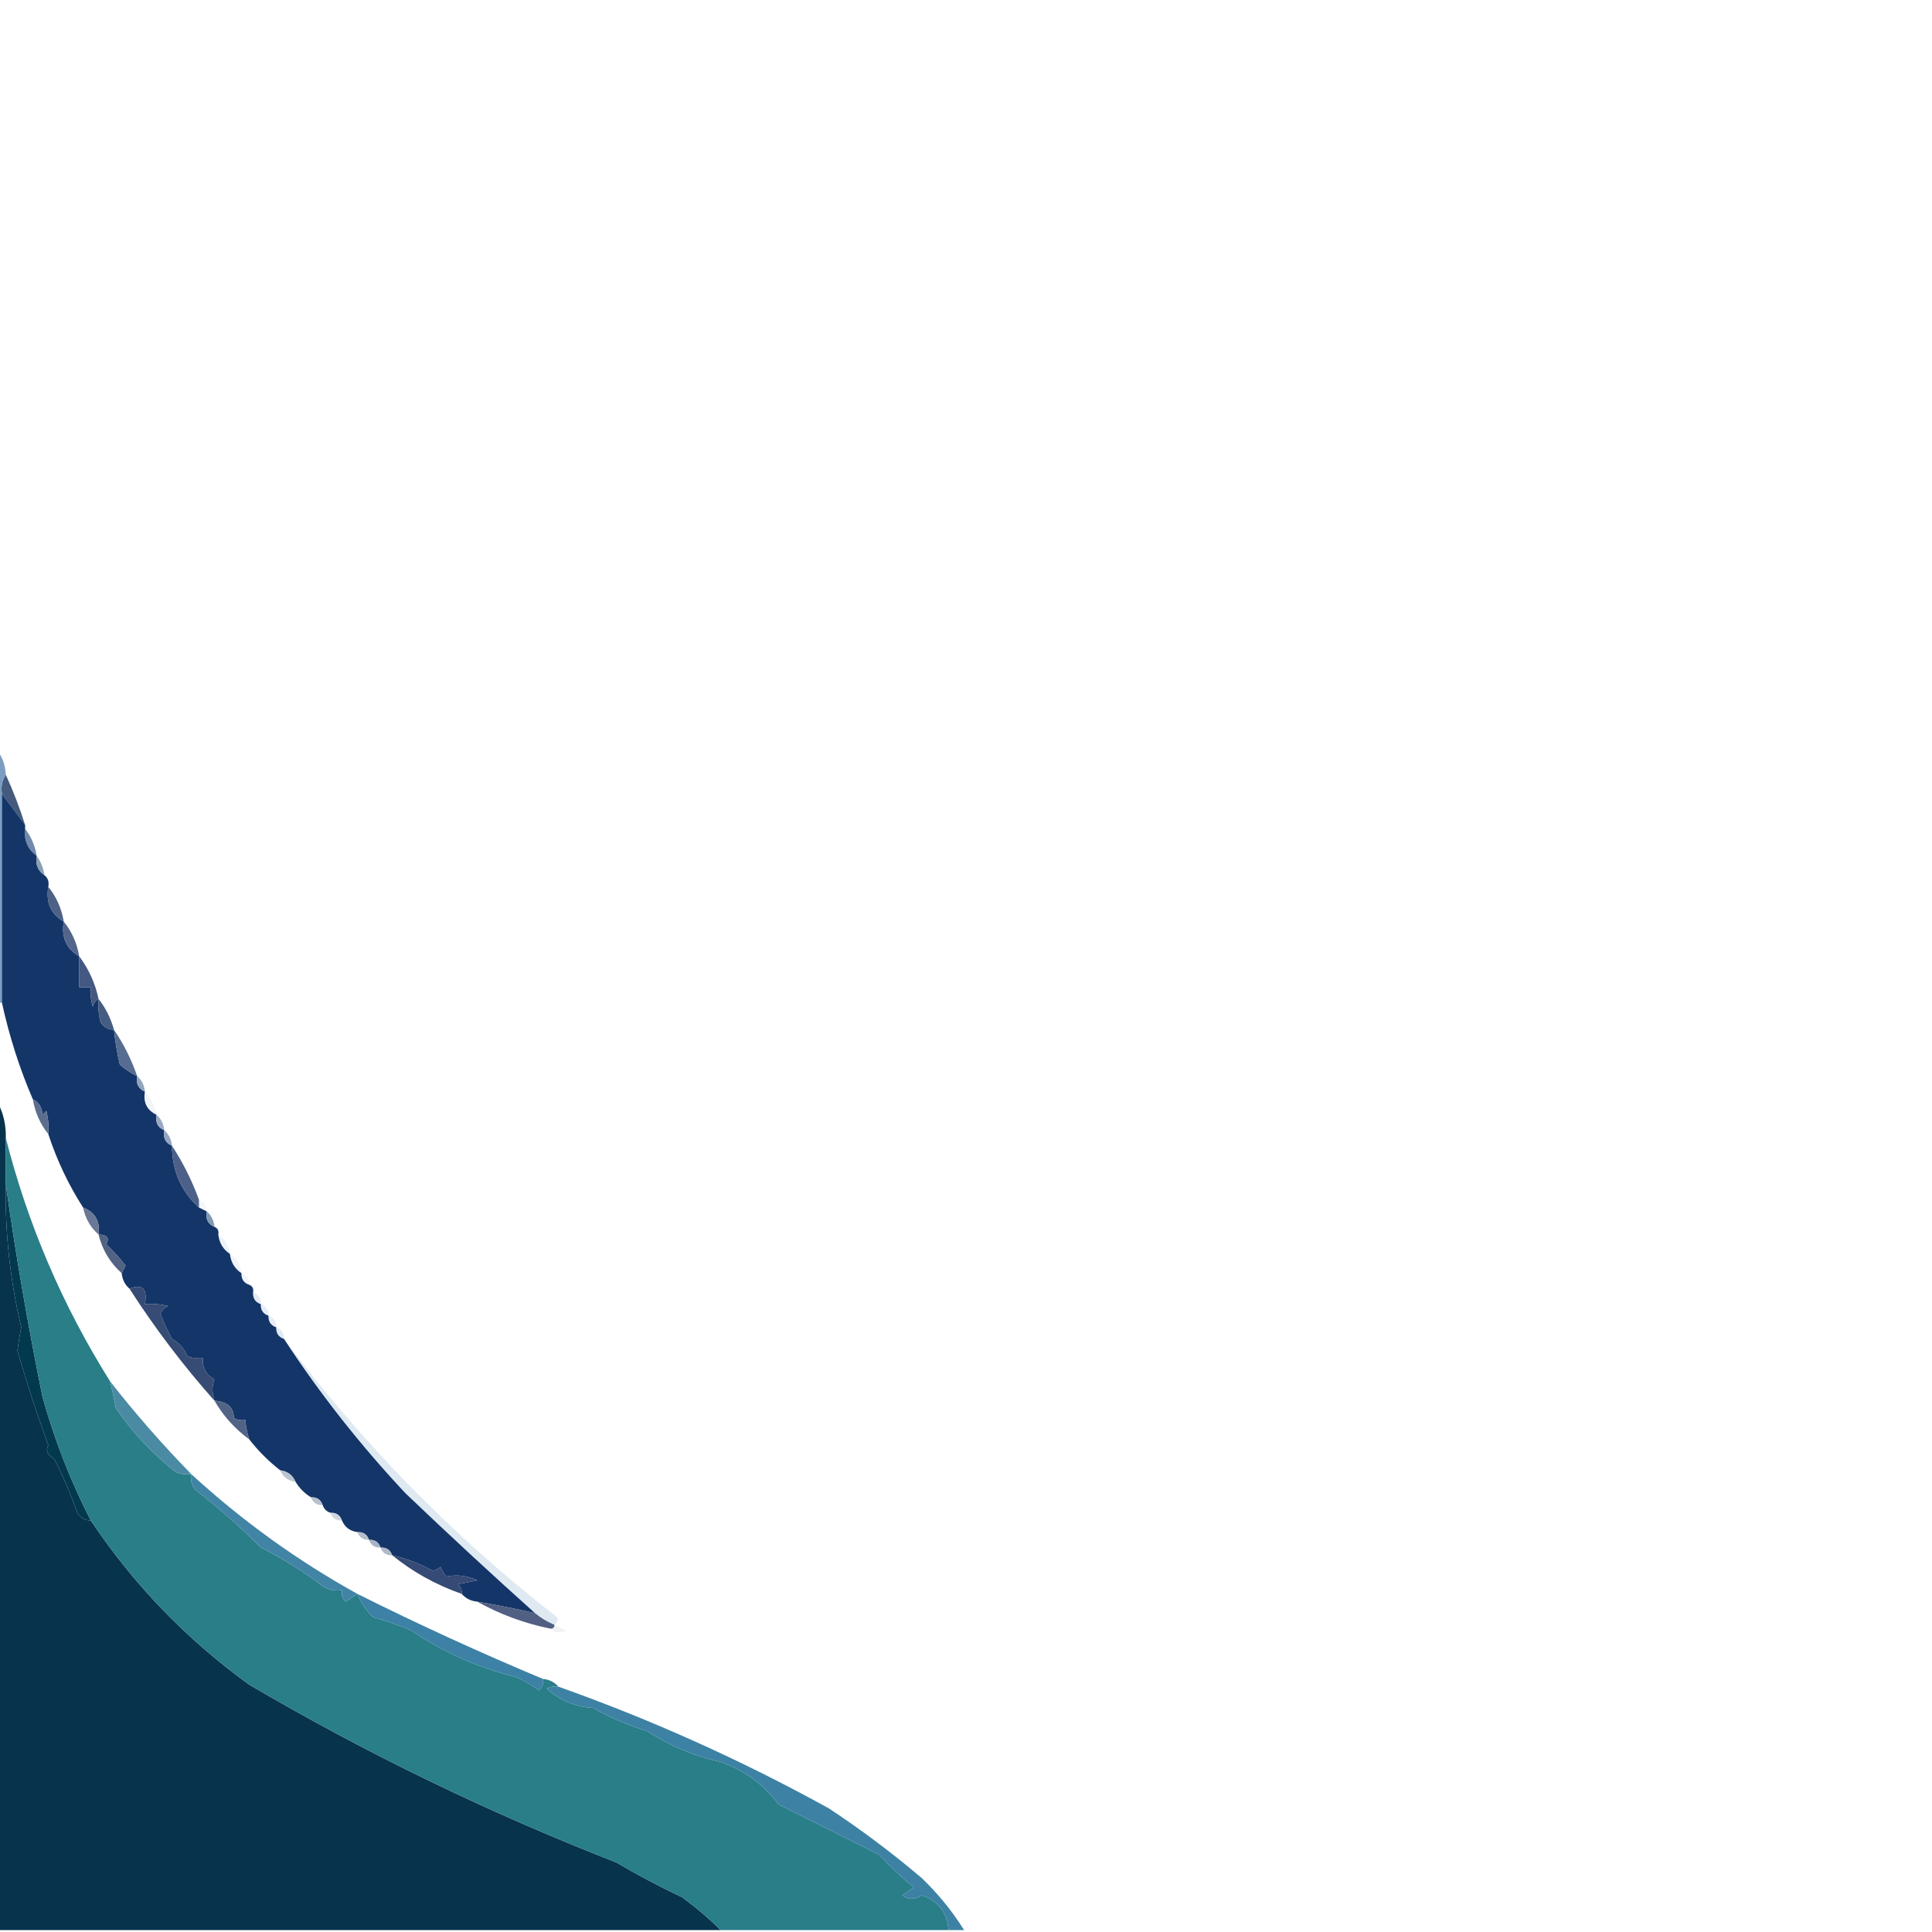
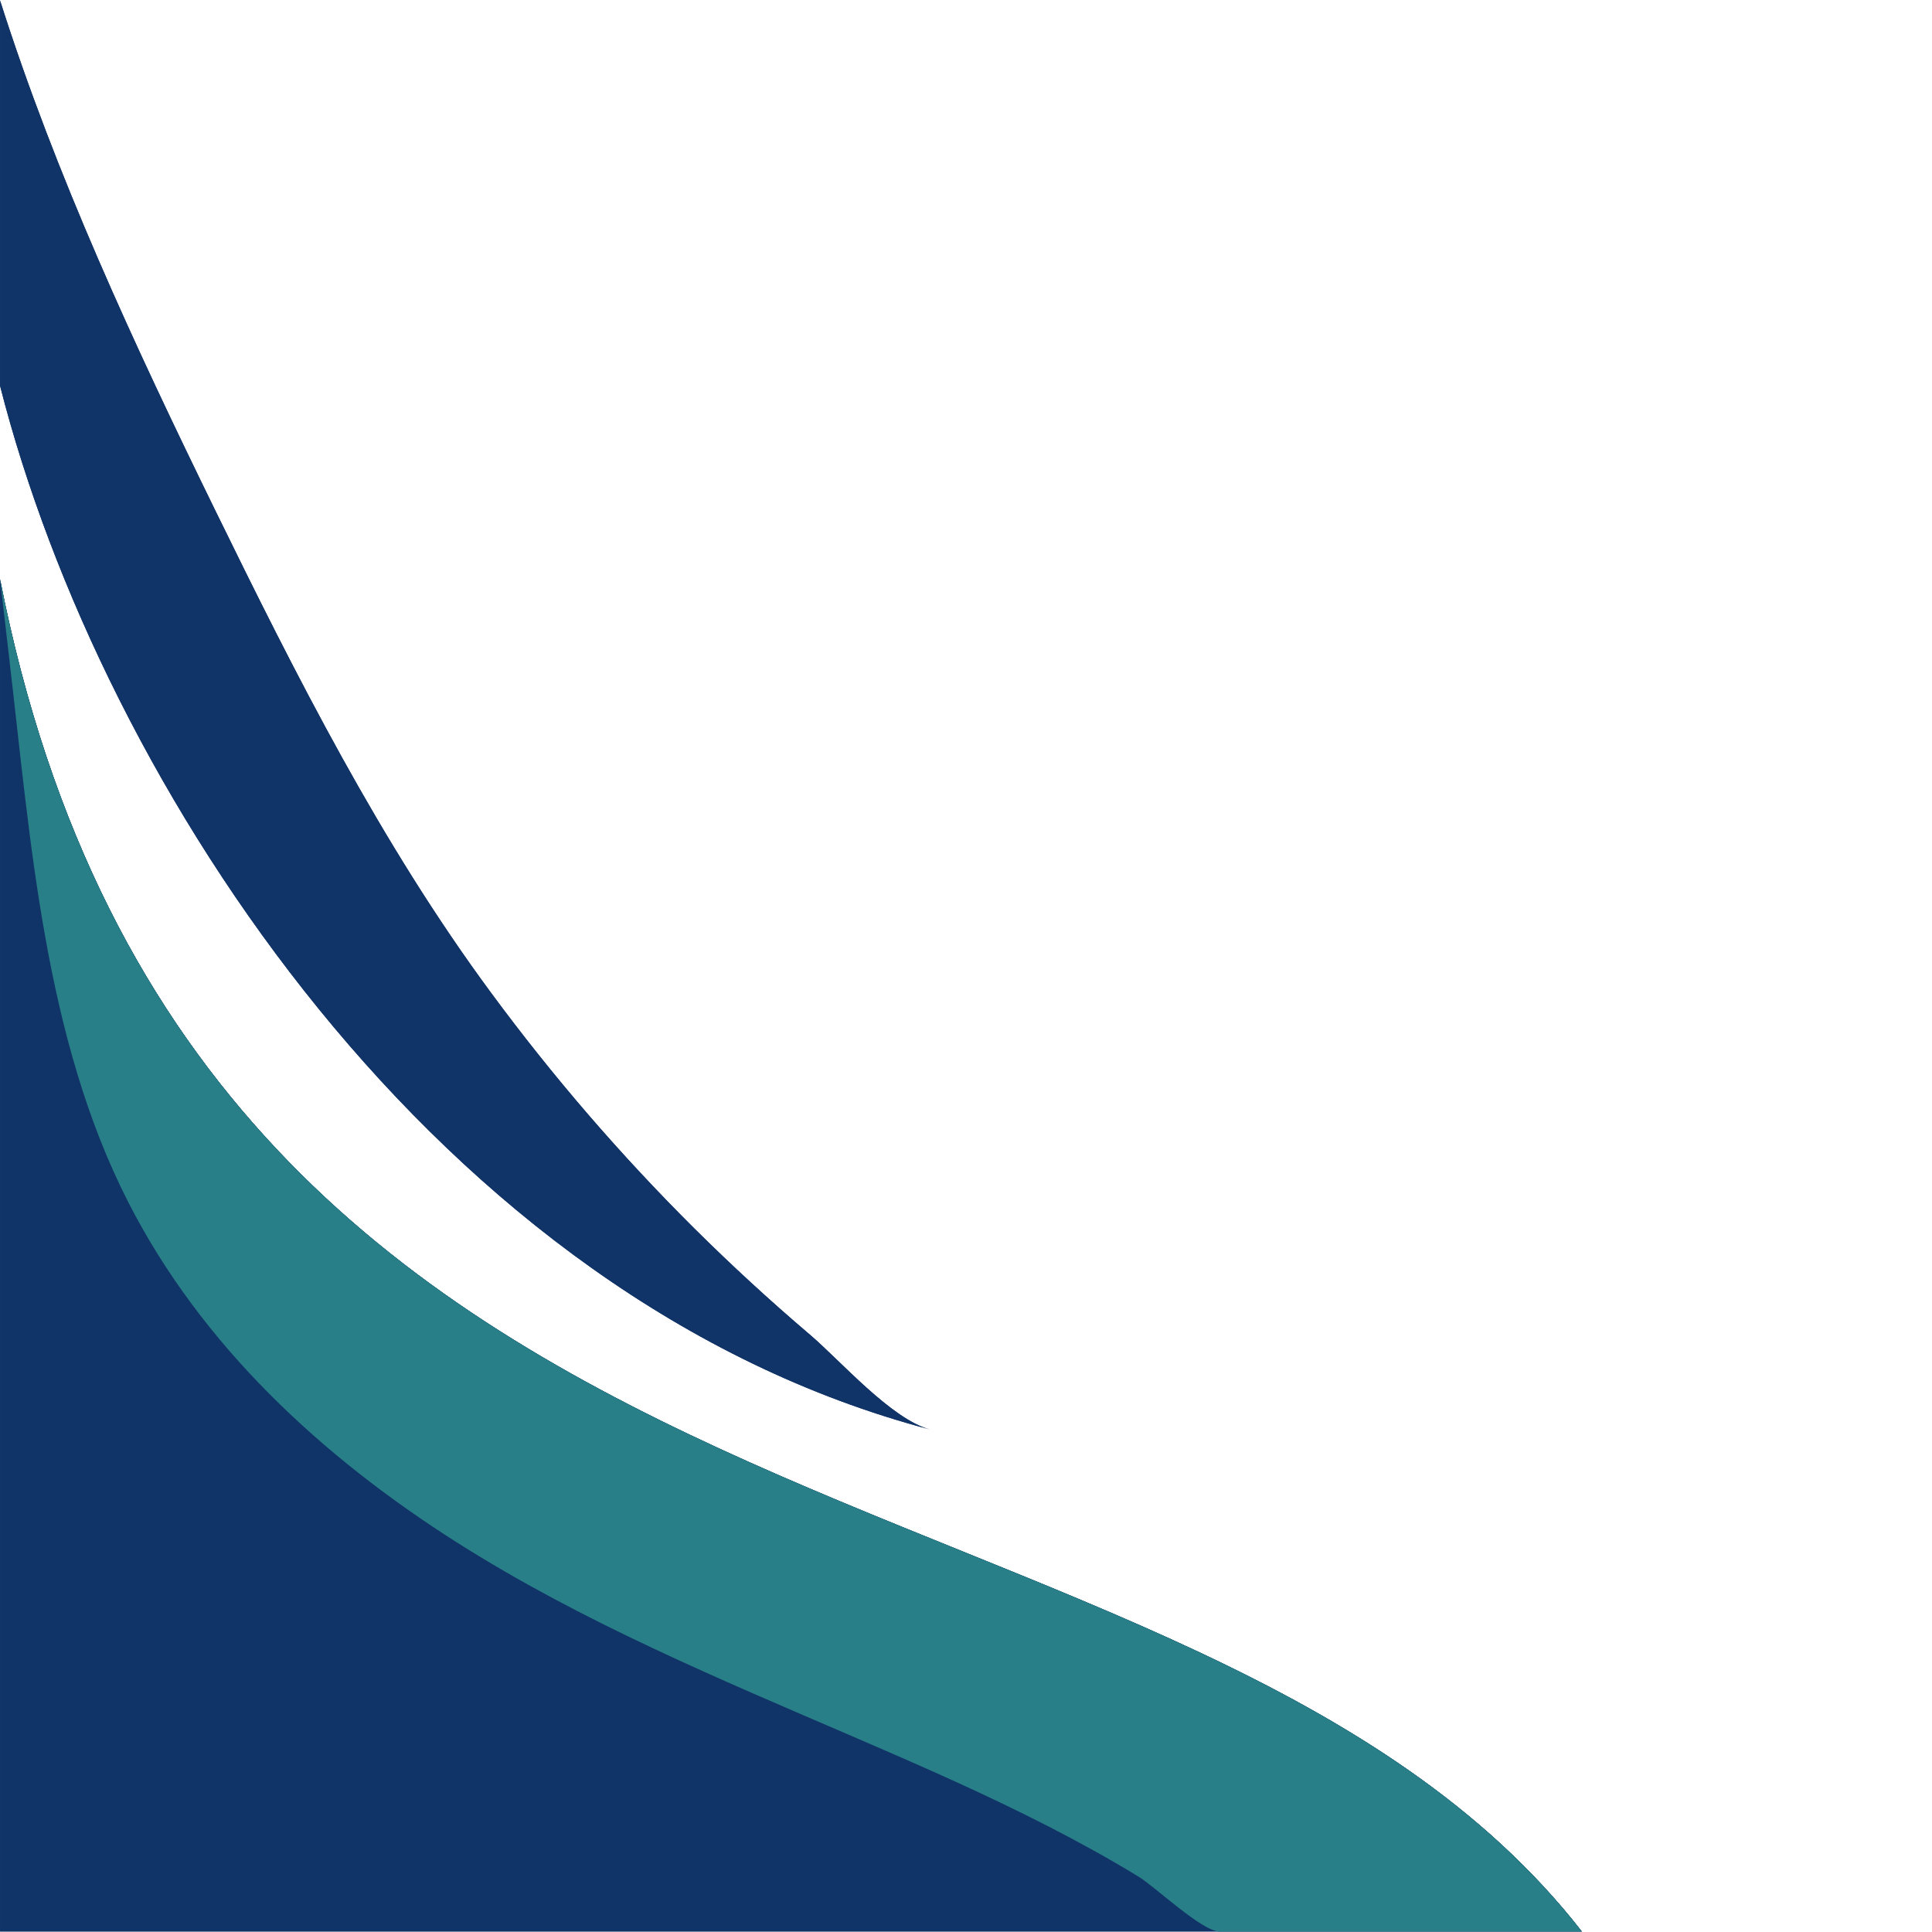
- <svg xmlns="http://www.w3.org/2000/svg" version="1.1" width="500px" height="500px" style="shape-rendering:geometricPrecision; text-rendering:geometricPrecision; image-rendering:optimizeQuality; fill-rule:evenodd; clip-rule:evenodd">
-   <g>
-     <path style="opacity:1" fill="#455a7c" d="M 1.5,200.5 C 3.402,204.655 5.069,208.989 6.5,213.5C 4.5,210.833 2.5,208.167 0.5,205.5C 0.216,203.585 0.549,201.919 1.5,200.5 Z" />
+ <svg xmlns="http://www.w3.org/2000/svg" width="2500" zoomAndPan="magnify" viewBox="0 0 1874.88 1875" height="2500" preserveAspectRatio="xMidYMid meet" version="1.0">
+   <defs>
+     <clipPath id="d68d52fd87">
+       <path d="M 0 562 L 1535.152 562 L 1535.152 1874.938 L 0 1874.938 Z M 0 562 " clip-rule="nonzero" />
+     </clipPath>
+     <clipPath id="0ebe981be1">
+       <path d="M 0 0.059 L 903 0.059 L 903 1388 L 0 1388 Z M 0 0.059 " clip-rule="nonzero" />
+     </clipPath>
+     <clipPath id="748947140c">
+       <path d="M 0 562 L 1535.152 562 L 1535.152 1874.938 L 0 1874.938 Z M 0 562 " clip-rule="nonzero" />
+     </clipPath>
+     <clipPath id="c9469e4b4e">
+       <path d="M 0 0.059 L 903 0.059 L 903 1388 L 0 1388 Z M 0 0.059 " clip-rule="nonzero" />
+     </clipPath>
+   </defs>
+   <g clip-path="url(#d68d52fd87)">
+     <path fill="#113468" d="M 1535.094 1874.523 L 0 1874.523 L 0 562.184 C 193.656 1548.828 1155.41 1387.543 1535.094 1874.523 Z M 1535.094 1874.523 " fill-opacity="1" fill-rule="evenodd" />
+     <path fill="#297f87" d="M 1535.094 1874.523 L 1183.641 1874.523 C 1166.484 1874.523 1121.16 1831.188 1104.922 1821.273 C 1076.344 1803.816 1046.965 1787.684 1017.172 1772.379 C 955.859 1740.945 892.695 1713.305 829.441 1686.055 C 697.742 1629.312 564.648 1573.918 443.191 1496.816 C 312.512 1413.902 195.57 1305.953 124.418 1166.688 C 42.715 1006.645 29.68 815.516 9.008 639.922 C 5.965 614.02 2.961 588.105 0 562.184 C 193.656 1548.828 1155.41 1387.543 1535.094 1874.523 Z M 1535.094 1874.523 " fill-opacity="1" fill-rule="evenodd" />
  </g>
-   <g>
-     <path style="opacity:0.89" fill="#6b91ba" d="M -0.5,194.5 C 0.738,196.214 1.405,198.214 1.5,200.5C 0.549,201.919 0.216,203.585 0.5,205.5C 0.5,223.5 0.5,241.5 0.5,259.5C 0.167,259.5 -0.167,259.5 -0.5,259.5C -0.5,237.833 -0.5,216.167 -0.5,194.5 Z" />
+   <g clip-path="url(#0ebe981be1)">
+     <path fill="#113468" d="M 0 0.461 L 0 374.445 C 99.191 763.512 425.582 1261.562 902.574 1387.312 C 865.074 1377.43 815.453 1320.406 785.918 1295.266 C 747.32 1262.43 710.02 1228.152 674.016 1192.43 C 602.223 1121.066 536.301 1044.641 476.25 963.148 C 369.191 818.039 287.719 656.598 208.73 495.098 C 130.199 334.551 54.262 171.059 0 0.461 Z M 0 0.461 " fill-opacity="1" fill-rule="evenodd" />
  </g>
-   <g>
-     <path style="opacity:1" fill="#7289aa" d="M 6.5,214.5 C 8.065,216.509 9.065,218.843 9.5,221.5C 7.166,219.824 6.166,217.491 6.5,214.5 Z" />
+   <g clip-path="url(#748947140c)">
+     <path fill="#113468" d="M 1535.094 1874.523 L 0 1874.523 L 0 562.184 C 193.656 1548.828 1155.41 1387.543 1535.094 1874.523 Z M 1535.094 1874.523 " fill-opacity="1" fill-rule="evenodd" />
+     <path fill="#297f87" d="M 1535.094 1874.523 L 1183.641 1874.523 C 1166.484 1874.523 1121.16 1831.188 1104.922 1821.273 C 1076.344 1803.816 1046.965 1787.684 1017.172 1772.379 C 955.859 1740.945 892.695 1713.305 829.441 1686.055 C 697.742 1629.312 564.648 1573.918 443.191 1496.816 C 312.512 1413.902 195.57 1305.953 124.418 1166.688 C 42.715 1006.645 29.68 815.516 9.008 639.922 C 5.965 614.02 2.961 588.105 0 562.184 C 193.656 1548.828 1155.41 1387.543 1535.094 1874.523 Z M 1535.094 1874.523 " fill-opacity="1" fill-rule="evenodd" />
  </g>
-   <g>
-     <path style="opacity:1" fill="#143568" d="M 0.5,205.5 C 2.5,208.167 4.5,210.833 6.5,213.5C 6.5,213.833 6.5,214.167 6.5,214.5C 6.166,217.491 7.166,219.824 9.5,221.5C 9.12,223.698 9.787,225.365 11.5,226.5C 12.404,227.209 12.737,228.209 12.5,229.5C 11.829,233.548 13.163,236.548 16.5,238.5C 15.829,242.548 17.163,245.548 20.5,247.5C 20.5,250.167 20.5,252.833 20.5,255.5C 21.5,255.5 22.5,255.5 23.5,255.5C 23.34,257.199 23.506,258.866 24,260.5C 24.278,259.584 24.778,258.918 25.5,258.5C 25.338,260.527 25.505,262.527 26,264.5C 26.816,265.823 27.983,266.489 29.5,266.5C 29.804,269.522 30.304,272.522 31,275.5C 32.4,276.748 33.9,277.748 35.5,278.5C 35.157,280.483 35.824,281.817 37.5,282.5C 37.025,285.313 38.025,287.313 40.5,288.5C 40.157,290.483 40.824,291.817 42.5,292.5C 42.157,294.483 42.824,295.817 44.5,296.5C 44.544,303.01 46.878,308.343 51.5,312.5C 52.167,312.833 52.833,313.167 53.5,313.5C 53.157,315.483 53.824,316.817 55.5,317.5C 56.338,317.842 56.672,318.508 56.5,319.5C 56.75,321.674 57.75,323.341 59.5,324.5C 59.75,326.674 60.75,328.341 62.5,329.5C 62.427,331.027 63.094,332.027 64.5,332.5C 65.338,332.842 65.672,333.508 65.5,334.5C 65.427,336.027 66.094,337.027 67.5,337.5C 67.427,339.027 68.094,340.027 69.5,340.5C 69.427,342.027 70.094,343.027 71.5,343.5C 71.427,345.027 72.094,346.027 73.5,346.5C 82.778,360.681 93.278,374.014 105,386.5C 116.063,397.067 127.229,407.4 138.5,417.5C 133.613,416.366 128.613,415.366 123.5,414.5C 121.847,414.34 120.514,413.674 119.5,412.5C 119.586,411.504 119.252,410.671 118.5,410C 120.167,409.667 121.833,409.333 123.5,409C 120.997,407.78 118.331,407.447 115.5,408C 114.874,407.25 114.374,406.416 114,405.5C 113.439,406.022 112.772,406.355 112,406.5C 108.642,404.66 105.142,403.327 101.5,402.5C 101.027,401.094 100.027,400.427 98.5,400.5C 98.027,399.094 97.027,398.427 95.5,398.5C 95.027,397.094 94.027,396.427 92.5,396.5C 90.596,396.262 89.262,395.262 88.5,393.5C 88.027,392.094 87.027,391.427 85.5,391.5C 84.5,391.167 83.833,390.5 83.5,389.5C 83.027,388.094 82.027,387.427 80.5,387.5C 78.833,386.5 77.5,385.167 76.5,383.5C 75.738,381.738 74.404,380.738 72.5,380.5C 69.5,378.167 66.833,375.5 64.5,372.5C 63.962,370.883 63.629,369.216 63.5,367.5C 62.448,367.649 61.448,367.483 60.5,367C 60.546,364.255 58.879,362.755 55.5,362.5C 54.834,360.494 54.834,358.66 55.5,357C 53.323,355.814 52.323,353.981 52.5,351.5C 51.127,351.657 49.793,351.49 48.5,351C 47.695,349.028 46.361,347.528 44.5,346.5C 43.368,344.402 42.368,342.235 41.5,340C 41.905,339.055 42.572,338.388 43.5,338C 41.527,337.505 39.527,337.338 37.5,337.5C 38.205,333.529 36.871,332.195 33.5,333.5C 32.326,332.486 31.66,331.153 31.5,329.5C 31.804,328.85 32.137,328.183 32.5,327.5C 30.941,325.531 29.274,323.698 27.5,322C 28.412,320.375 27.745,319.541 25.5,319.5C 25.955,316.069 24.621,313.736 21.5,312.5C 17.712,306.588 14.712,300.255 12.5,293.5C 12.662,291.473 12.495,289.473 12,287.5C 11.667,287.833 11.333,288.167 11,288.5C 10.878,286.563 10.045,285.23 8.5,284.5C 5.057,276.502 2.391,268.169 0.5,259.5C 0.5,241.5 0.5,223.5 0.5,205.5 Z" />
-   </g>
-   <g>
-     <path style="opacity:0.965" fill="#869cb0" d="M 9.5,221.5 C 10.537,222.93 11.204,224.597 11.5,226.5C 9.787,225.365 9.12,223.698 9.5,221.5 Z" />
-   </g>
-   <g>
-     <path style="opacity:1" fill="#4e6186" d="M 12.5,229.5 C 14.592,232.088 15.925,235.088 16.5,238.5C 13.163,236.548 11.829,233.548 12.5,229.5 Z" />
-   </g>
-   <g>
-     <path style="opacity:1" fill="#54658c" d="M 16.5,238.5 C 18.592,241.088 19.925,244.088 20.5,247.5C 17.163,245.548 15.829,242.548 16.5,238.5 Z" />
-   </g>
-   <g>
-     <path style="opacity:1" fill="#445881" d="M 20.5,247.5 C 22.951,250.74 24.618,254.407 25.5,258.5C 24.778,258.918 24.278,259.584 24,260.5C 23.506,258.866 23.34,257.199 23.5,255.5C 22.5,255.5 21.5,255.5 20.5,255.5C 20.5,252.833 20.5,250.167 20.5,247.5 Z" />
-   </g>
-   <g>
-     <path style="opacity:1" fill="#465d82" d="M 25.5,258.5 C 27.341,260.849 28.674,263.515 29.5,266.5C 27.983,266.489 26.816,265.823 26,264.5C 25.505,262.527 25.338,260.527 25.5,258.5 Z" />
-   </g>
-   <g>
-     <path style="opacity:1" fill="#566c91" d="M 29.5,266.5 C 32.008,270.182 34.008,274.182 35.5,278.5C 33.9,277.748 32.4,276.748 31,275.5C 30.304,272.522 29.804,269.522 29.5,266.5 Z" />
-   </g>
-   <g>
-     <path style="opacity:0.945" fill="#8ba0b7" d="M 35.5,278.5 C 36.674,279.514 37.34,280.847 37.5,282.5C 35.824,281.817 35.157,280.483 35.5,278.5 Z" />
-   </g>
-   <g>
-     <path style="opacity:0.173" fill="#b5c3d9" d="M 37.5,282.5 C 39.008,284.181 40.008,286.181 40.5,288.5C 38.025,287.313 37.025,285.313 37.5,282.5 Z" />
-   </g>
-   <g>
-     <path style="opacity:1" fill="#5c6e8e" d="M 8.5,284.5 C 10.045,285.23 10.878,286.563 11,288.5C 11.333,288.167 11.667,287.833 12,287.5C 12.495,289.473 12.662,291.473 12.5,293.5C 10.408,290.912 9.075,287.912 8.5,284.5 Z" />
-   </g>
-   <g>
-     <path style="opacity:0.925" fill="#90a2bc" d="M 40.5,288.5 C 41.674,289.514 42.34,290.847 42.5,292.5C 40.824,291.817 40.157,290.483 40.5,288.5 Z" />
-   </g>
-   <g>
-     <path style="opacity:0.933" fill="#8da0bd" d="M 42.5,292.5 C 43.674,293.514 44.34,294.847 44.5,296.5C 42.824,295.817 42.157,294.483 42.5,292.5 Z" />
-   </g>
-   <g>
-     <path style="opacity:1" fill="#4c6088" d="M 44.5,296.5 C 47.341,300.849 49.675,305.516 51.5,310.5C 51.5,311.167 51.5,311.833 51.5,312.5C 46.878,308.343 44.544,303.01 44.5,296.5 Z" />
-   </g>
-   <g>
-     <path style="opacity:0.188" fill="#c7d7eb" d="M 51.5,310.5 C 52.906,310.973 53.573,311.973 53.5,313.5C 52.833,313.167 52.167,312.833 51.5,312.5C 51.5,311.833 51.5,311.167 51.5,310.5 Z" />
-   </g>
-   <g>
-     <path style="opacity:1" fill="#6a7896" d="M 21.5,312.5 C 24.621,313.736 25.955,316.069 25.5,319.5C 23.412,317.664 22.079,315.331 21.5,312.5 Z" />
-   </g>
-   <g>
-     <path style="opacity:0.984" fill="#8097b4" d="M 53.5,313.5 C 54.674,314.514 55.34,315.847 55.5,317.5C 53.824,316.817 53.157,315.483 53.5,313.5 Z" />
-   </g>
-   <g>
-     <path style="opacity:0.239" fill="#b2cee1" d="M 56.5,319.5 C 58.25,320.659 59.25,322.326 59.5,324.5C 57.75,323.341 56.75,321.674 56.5,319.5 Z" />
-   </g>
-   <g>
-     <path style="opacity:1" fill="#516283" d="M 25.5,319.5 C 27.745,319.541 28.412,320.375 27.5,322C 29.274,323.698 30.941,325.531 32.5,327.5C 32.137,328.183 31.804,328.85 31.5,329.5C 28.498,326.839 26.498,323.505 25.5,319.5 Z" />
-   </g>
-   <g>
-     <path style="opacity:0.216" fill="#bccfe3" d="M 59.5,324.5 C 61.25,325.659 62.25,327.326 62.5,329.5C 60.75,328.341 59.75,326.674 59.5,324.5 Z" />
-   </g>
-   <g>
-     <path style="opacity:0.255" fill="#c5d8ec" d="M 62.5,329.5 C 63.906,329.973 64.573,330.973 64.5,332.5C 63.094,332.027 62.427,331.027 62.5,329.5 Z" />
-   </g>
-   <g>
-     <path style="opacity:1" fill="#07334c" d="M -0.5,285.5 C 0.913,288.219 1.58,291.219 1.5,294.5C 1.5,298.5 1.5,302.5 1.5,306.5C 1.271,319.001 2.604,331.334 5.5,343.5C 5.105,345.466 4.772,347.466 4.5,349.5C 6.851,357.741 9.518,365.908 12.5,374C 11.742,375.364 12.242,376.531 14,377.5C 16.294,381.962 18.294,386.629 20,391.5C 20.816,392.823 21.983,393.489 23.5,393.5C 34.554,410.056 48.221,424.223 64.5,436C 94.833,453.795 126.5,469.128 159.5,482C 165.008,485.255 170.675,488.255 176.5,491C 180.09,493.614 183.424,496.448 186.5,499.5C 124.167,499.5 61.833,499.5 -0.5,499.5C -0.5,428.167 -0.5,356.833 -0.5,285.5 Z" />
-   </g>
-   <g>
-     <path style="opacity:0.357" fill="#b6c8e0" d="M 65.5,334.5 C 66.906,334.973 67.573,335.973 67.5,337.5C 66.094,337.027 65.427,336.027 65.5,334.5 Z" />
-   </g>
-   <g>
-     <path style="opacity:1" fill="#374c74" d="M 55.5,362.5 C 47.43,353.425 40.097,343.758 33.5,333.5C 36.871,332.195 38.205,333.529 37.5,337.5C 39.527,337.338 41.527,337.505 43.5,338C 42.572,338.388 41.905,339.055 41.5,340C 42.368,342.235 43.368,344.402 44.5,346.5C 46.361,347.528 47.695,349.028 48.5,351C 49.793,351.49 51.127,351.657 52.5,351.5C 52.323,353.981 53.323,355.814 55.5,357C 54.834,358.66 54.834,360.494 55.5,362.5 Z" />
-   </g>
-   <g>
-     <path style="opacity:0.341" fill="#b8cbe7" d="M 67.5,337.5 C 68.906,337.973 69.573,338.973 69.5,340.5C 68.094,340.027 67.427,339.027 67.5,337.5 Z" />
-   </g>
-   <g>
-     <path style="opacity:0.357" fill="#bdcde7" d="M 69.5,340.5 C 70.906,340.973 71.573,341.973 71.5,343.5C 70.094,343.027 69.427,342.027 69.5,340.5 Z" />
-   </g>
-   <g>
-     <path style="opacity:1" fill="#03394e" d="M 1.5,306.5 C 4.085,324.792 7.251,343.126 11,361.5C 14.101,372.647 18.268,383.314 23.5,393.5C 21.983,393.489 20.816,392.823 20,391.5C 18.294,386.629 16.294,381.962 14,377.5C 12.242,376.531 11.742,375.364 12.5,374C 9.518,365.908 6.851,357.741 4.5,349.5C 4.772,347.466 5.105,345.466 5.5,343.5C 2.604,331.334 1.271,319.001 1.5,306.5 Z" />
-   </g>
-   <g>
-     <path style="opacity:0.408" fill="#b8cde1" d="M 71.5,343.5 C 72.906,343.973 73.573,344.973 73.5,346.5C 72.094,346.027 71.427,345.027 71.5,343.5 Z" />
-   </g>
-   <g>
-     <path style="opacity:1" fill="#297e88" d="M 1.5,294.5 C 7.187,316.887 16.187,337.887 28.5,357.5C 29.06,359.801 29.56,362.134 30,364.5C 34.336,370.758 39.503,376.258 45.5,381C 46.793,381.49 48.127,381.657 49.5,381.5C 49.238,382.978 49.571,384.311 50.5,385.5C 56.464,390.128 62.13,395.128 67.5,400.5C 73.141,403.321 78.474,406.655 83.5,410.5C 85.045,411.452 86.712,411.785 88.5,411.5C 88.281,412.675 88.614,413.675 89.5,414.5C 90.518,413.807 91.518,413.141 92.5,412.5C 93.389,414.736 94.722,416.736 96.5,418.5C 99.941,419.462 103.274,420.628 106.5,422C 114.802,427.653 123.802,431.653 133.5,434C 135.664,434.914 137.664,436.081 139.5,437.5C 140.386,436.675 140.719,435.675 140.5,434.5C 142.153,434.66 143.486,435.326 144.5,436.5C 143.448,436.351 142.448,436.517 141.5,437C 144.918,440.089 148.918,441.756 153.5,442C 157.904,444.533 162.571,446.533 167.5,448C 173.229,451.772 179.563,454.438 186.5,456C 192.628,458.127 197.628,461.794 201.5,467C 210.239,471.355 218.905,475.689 227.5,480C 230.349,483.016 233.349,485.85 236.5,488.5C 235.5,489.167 234.5,489.833 233.5,490.5C 235.135,491.681 236.802,491.681 238.5,490.5C 242.767,491.903 245.1,494.903 245.5,499.5C 225.833,499.5 206.167,499.5 186.5,499.5C 183.424,496.448 180.09,493.614 176.5,491C 170.675,488.255 165.008,485.255 159.5,482C 126.5,469.128 94.833,453.795 64.5,436C 48.221,424.223 34.554,410.056 23.5,393.5C 18.268,383.314 14.101,372.647 11,361.5C 7.251,343.126 4.085,324.792 1.5,306.5C 1.5,302.5 1.5,298.5 1.5,294.5 Z" />
-   </g>
-   <g>
-     <path style="opacity:1" fill="#526485" d="M 55.5,362.5 C 58.879,362.755 60.546,364.255 60.5,367C 61.448,367.483 62.448,367.649 63.5,367.5C 63.629,369.216 63.962,370.883 64.5,372.5C 60.788,369.789 57.788,366.456 55.5,362.5 Z" />
-   </g>
-   <g>
-     <path style="opacity:0.404" fill="#b0c9e0" d="M 73.5,346.5 C 93.56,373.395 116.894,397.228 143.5,418C 144.598,418.77 144.598,419.603 143.5,420.5C 141.668,419.752 140.001,418.752 138.5,417.5C 127.229,407.4 116.063,397.067 105,386.5C 93.278,374.014 82.778,360.681 73.5,346.5 Z" />
-   </g>
-   <g>
-     <path style="opacity:1" fill="#4b8aa3" d="M 28.5,357.5 C 35.019,365.834 42.019,373.834 49.5,381.5C 48.127,381.657 46.793,381.49 45.5,381C 39.503,376.258 34.336,370.758 30,364.5C 29.56,362.134 29.06,359.801 28.5,357.5 Z" />
-   </g>
-   <g>
-     <path style="opacity:0.737" fill="#a3b0bf" d="M 72.5,380.5 C 74.404,380.738 75.738,381.738 76.5,383.5C 74.596,383.262 73.262,382.262 72.5,380.5 Z" />
-   </g>
-   <g>
-     <path style="opacity:0.714" fill="#99a8b9" d="M 80.5,387.5 C 82.027,387.427 83.027,388.094 83.5,389.5C 81.973,389.573 80.973,388.906 80.5,387.5 Z" />
-   </g>
-   <g>
-     <path style="opacity:1" fill="#4284a5" d="M 49.5,381.5 C 62.635,393.561 76.968,403.894 92.5,412.5C 91.518,413.141 90.518,413.807 89.5,414.5C 88.614,413.675 88.281,412.675 88.5,411.5C 86.712,411.785 85.045,411.452 83.5,410.5C 78.474,406.655 73.141,403.321 67.5,400.5C 62.13,395.128 56.464,390.128 50.5,385.5C 49.571,384.311 49.238,382.978 49.5,381.5 Z" />
-   </g>
-   <g>
-     <path style="opacity:0.49" fill="#a2adc0" d="M 85.5,391.5 C 87.027,391.427 88.027,392.094 88.5,393.5C 86.973,393.573 85.973,392.906 85.5,391.5 Z" />
-   </g>
-   <g>
-     <path style="opacity:0.616" fill="#8897ac" d="M 92.5,396.5 C 94.027,396.427 95.027,397.094 95.5,398.5C 93.973,398.573 92.973,397.906 92.5,396.5 Z" />
-   </g>
-   <g>
-     <path style="opacity:0.659" fill="#7d8ca8" d="M 95.5,398.5 C 97.027,398.427 98.027,399.094 98.5,400.5C 96.973,400.573 95.973,399.906 95.5,398.5 Z" />
-   </g>
-   <g>
-     <path style="opacity:0.627" fill="#8191a9" d="M 98.5,400.5 C 100.027,400.427 101.027,401.094 101.5,402.5C 99.973,402.573 98.973,401.906 98.5,400.5 Z" />
-   </g>
-   <g>
-     <path style="opacity:1" fill="#354a75" d="M 101.5,402.5 C 105.142,403.327 108.642,404.66 112,406.5C 112.772,406.355 113.439,406.022 114,405.5C 114.374,406.416 114.874,407.25 115.5,408C 118.331,407.447 120.997,407.78 123.5,409C 121.833,409.333 120.167,409.667 118.5,410C 119.252,410.671 119.586,411.504 119.5,412.5C 112.847,410.177 106.847,406.844 101.5,402.5 Z" />
-   </g>
-   <g>
-     <path style="opacity:1" fill="#515f82" d="M 123.5,414.5 C 128.613,415.366 133.613,416.366 138.5,417.5C 140.001,418.752 141.668,419.752 143.5,420.5C 143.5,421.167 143.167,421.5 142.5,421.5C 135.718,420.131 129.385,417.798 123.5,414.5 Z" />
-   </g>
-   <g>
-     <path style="opacity:0.384" fill="#d7dedf" d="M 143.5,420.5 C 144.473,420.987 145.473,421.487 146.5,422C 144.934,422.765 143.601,422.598 142.5,421.5C 143.167,421.5 143.5,421.167 143.5,420.5 Z" />
-   </g>
-   <g>
-     <path style="opacity:1" fill="#3d81a6" d="M 92.5,412.5 C 108.235,420.367 124.235,427.7 140.5,434.5C 140.719,435.675 140.386,436.675 139.5,437.5C 137.664,436.081 135.664,434.914 133.5,434C 123.802,431.653 114.802,427.653 106.5,422C 103.274,420.628 99.941,419.462 96.5,418.5C 94.722,416.736 93.389,414.736 92.5,412.5 Z" />
-   </g>
-   <g>
-     <path style="opacity:1" fill="#3d82a4" d="M 144.5,436.5 C 168.661,445.079 191.994,455.579 214.5,468C 222.858,473.513 230.858,479.513 238.5,486C 242.782,490.103 246.449,494.603 249.5,499.5C 248.167,499.5 246.833,499.5 245.5,499.5C 245.1,494.903 242.767,491.903 238.5,490.5C 236.802,491.681 235.135,491.681 233.5,490.5C 234.5,489.833 235.5,489.167 236.5,488.5C 233.349,485.85 230.349,483.016 227.5,480C 218.905,475.689 210.239,471.355 201.5,467C 197.628,461.794 192.628,458.127 186.5,456C 179.563,454.438 173.229,451.772 167.5,448C 162.571,446.533 157.904,444.533 153.5,442C 148.918,441.756 144.918,440.089 141.5,437C 142.448,436.517 143.448,436.351 144.5,436.5 Z" />
+   <g clip-path="url(#c9469e4b4e)">
+     <path fill="#113468" d="M 0 0.461 L 0 374.445 C 99.191 763.512 425.582 1261.562 902.574 1387.312 C 865.074 1377.43 815.453 1320.406 785.918 1295.266 C 747.32 1262.43 710.02 1228.152 674.016 1192.43 C 602.223 1121.066 536.301 1044.641 476.25 963.148 C 369.191 818.039 287.719 656.598 208.73 495.098 C 130.199 334.551 54.262 171.059 0 0.461 Z M 0 0.461 " fill-opacity="1" fill-rule="evenodd" />
  </g>
</svg>
